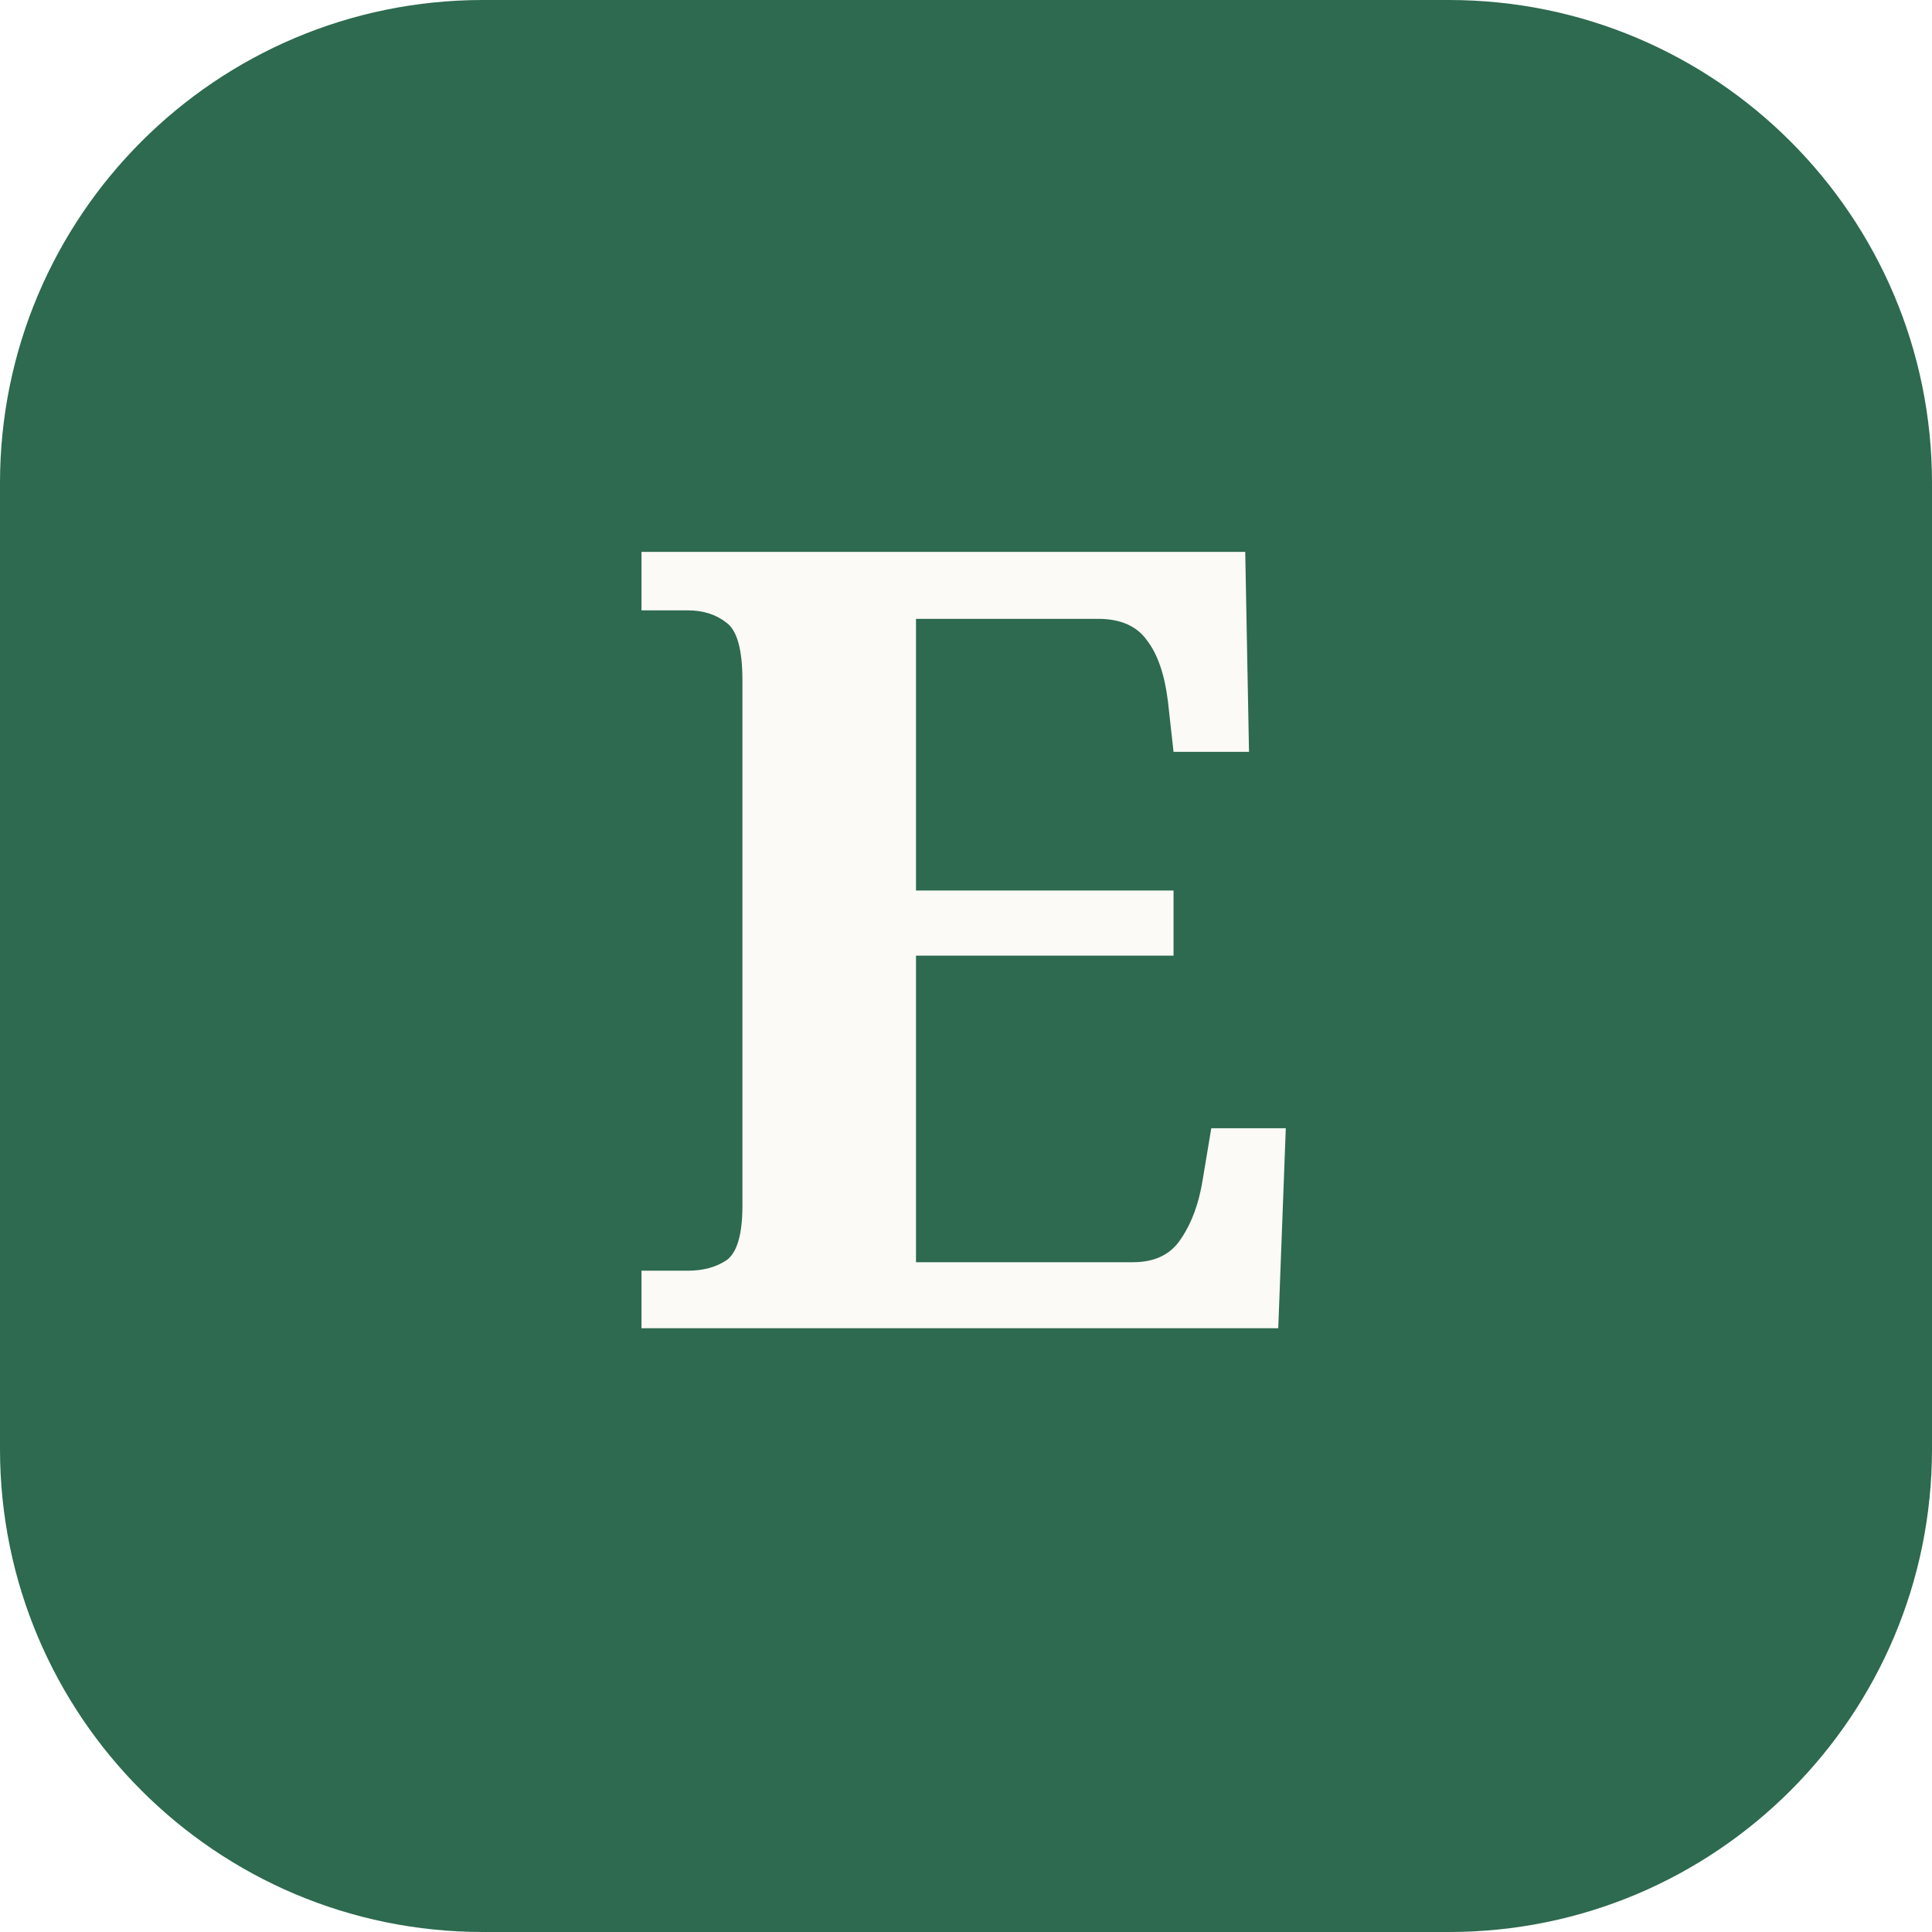
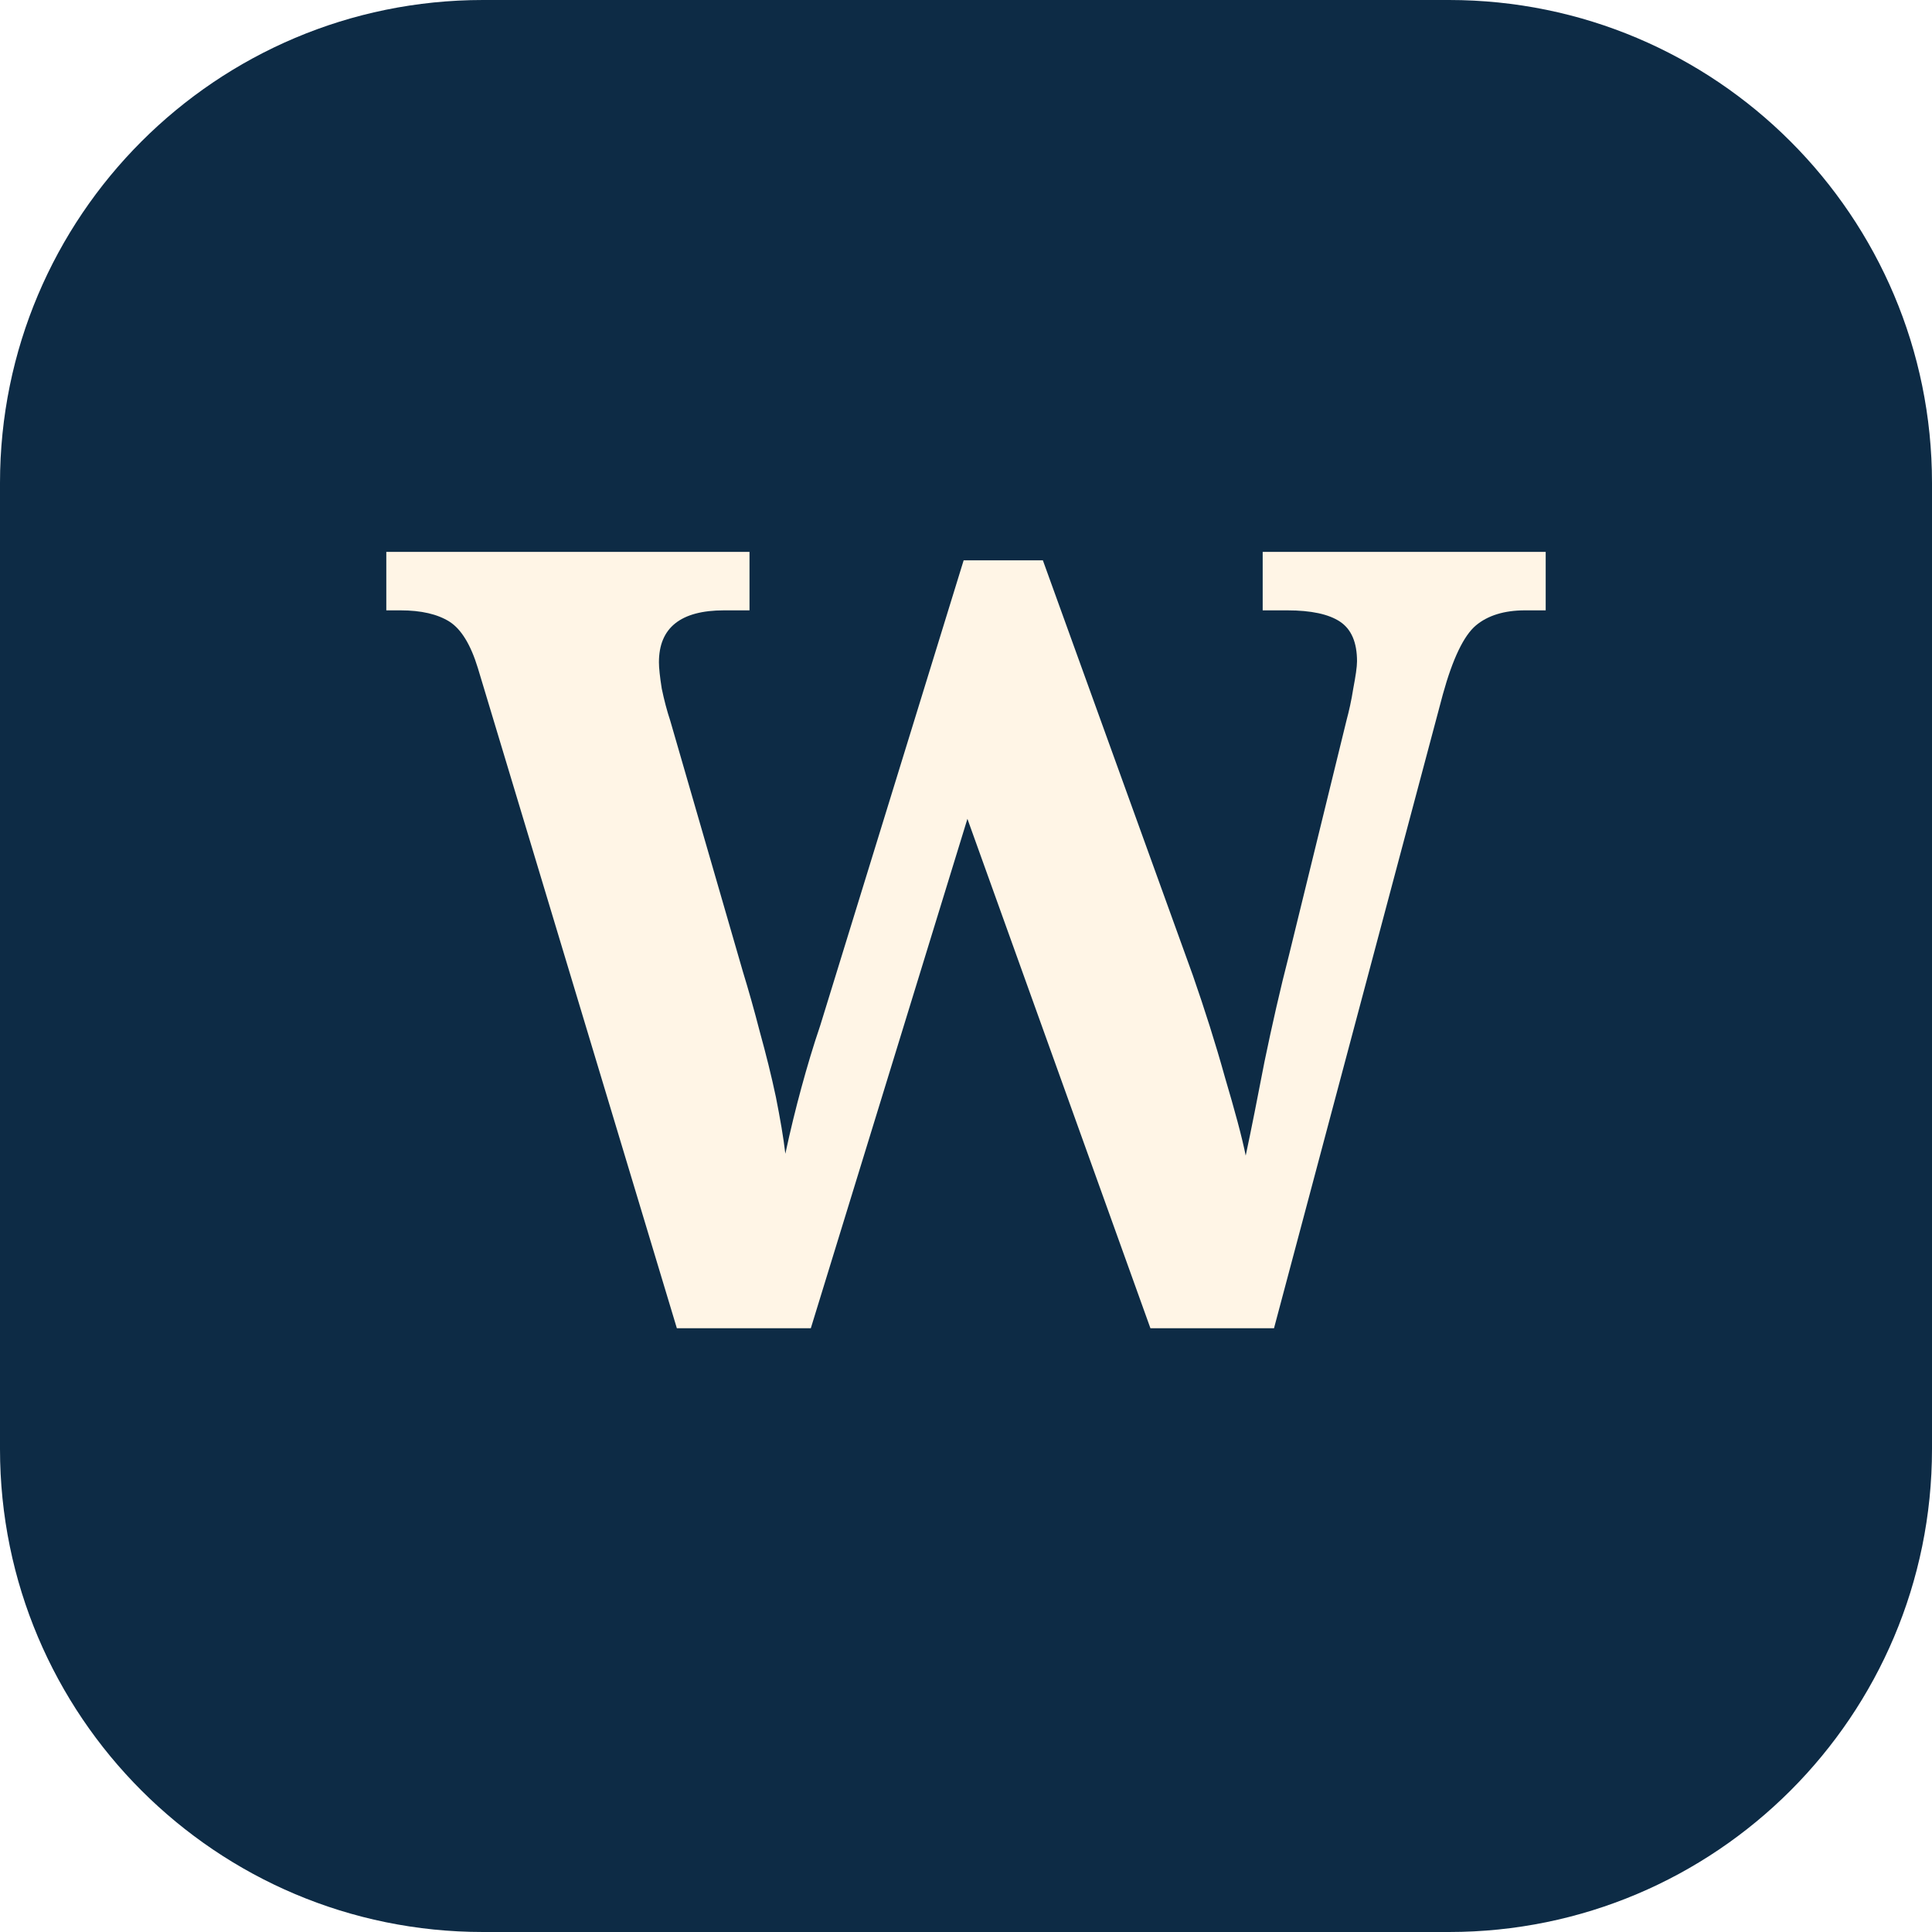
<svg xmlns="http://www.w3.org/2000/svg" viewBox="0 0 32 32">
-   <rect width="32" height="32" rx="8" fill="#2D6A4F" />
-   <text x="16" y="22" font-family="serif" font-size="18" font-weight="bold" fill="#FBFAF7" text-anchor="middle">E</text>
+   <rect width="32" height="32" rx="8" fill="#0D2B45" />
+   <text x="16" y="22" font-family="serif" font-size="18" font-weight="bold" fill="#FFF5E6" text-anchor="middle">W</text>
</svg>
